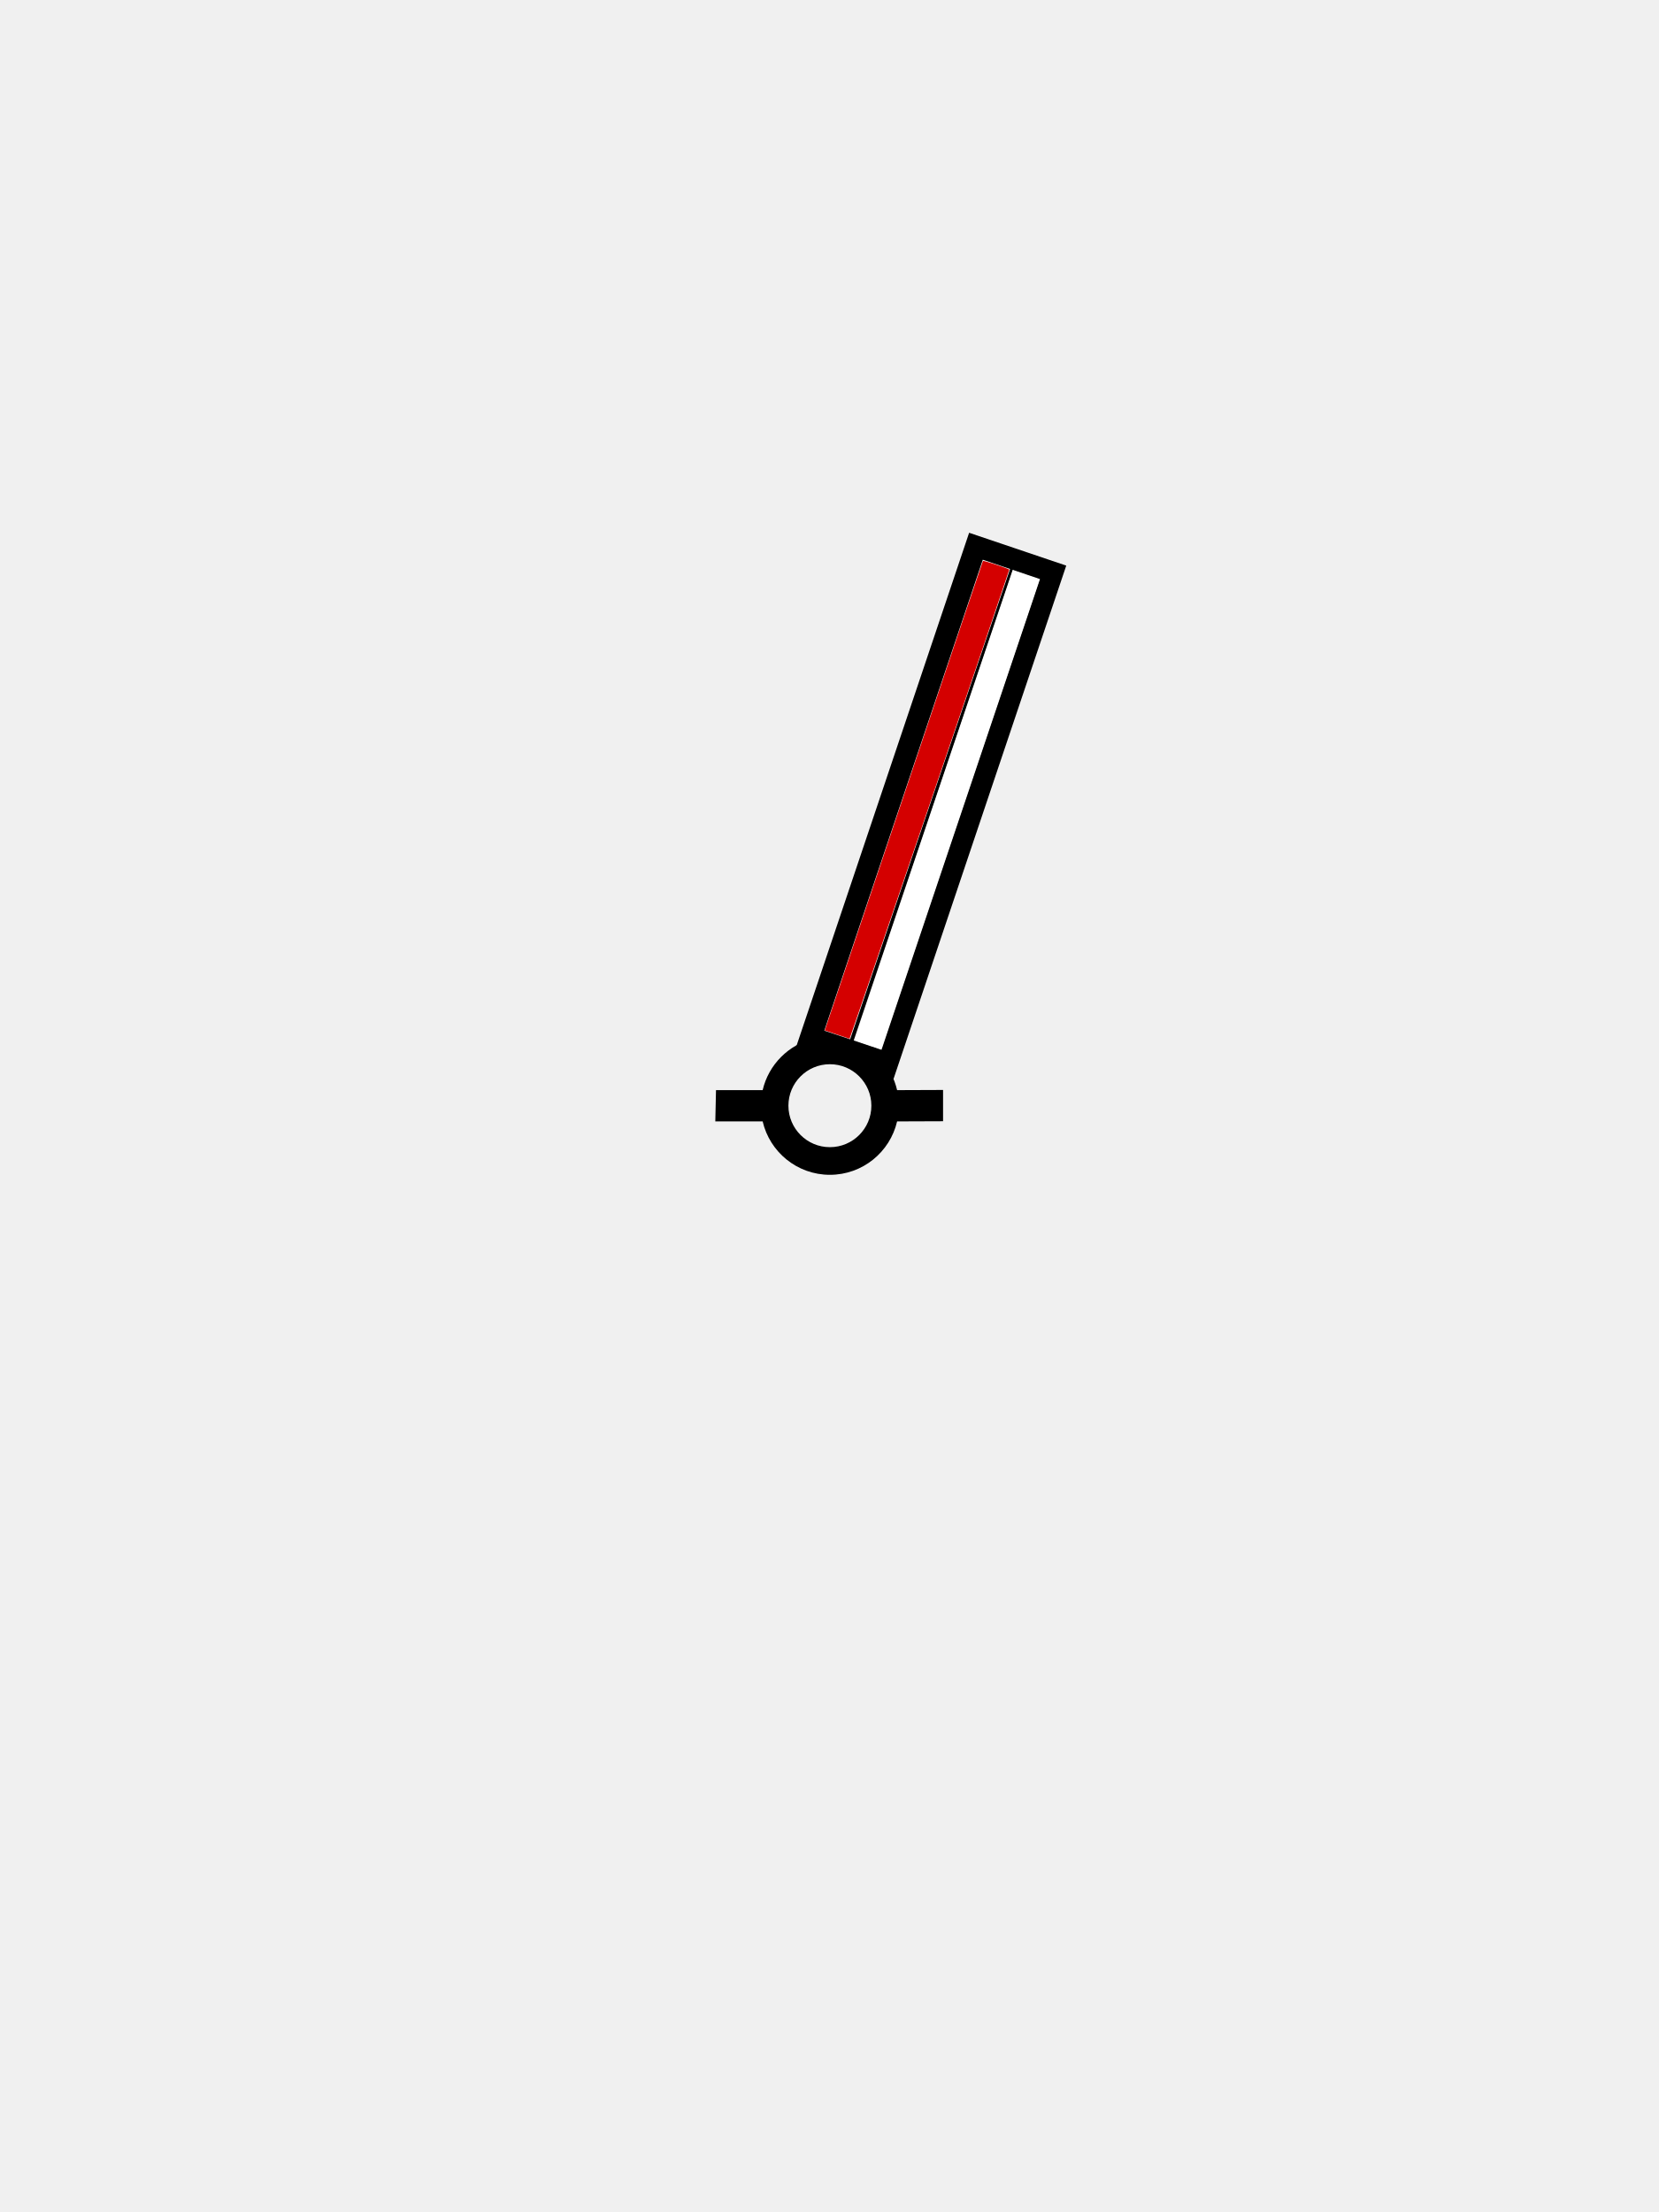
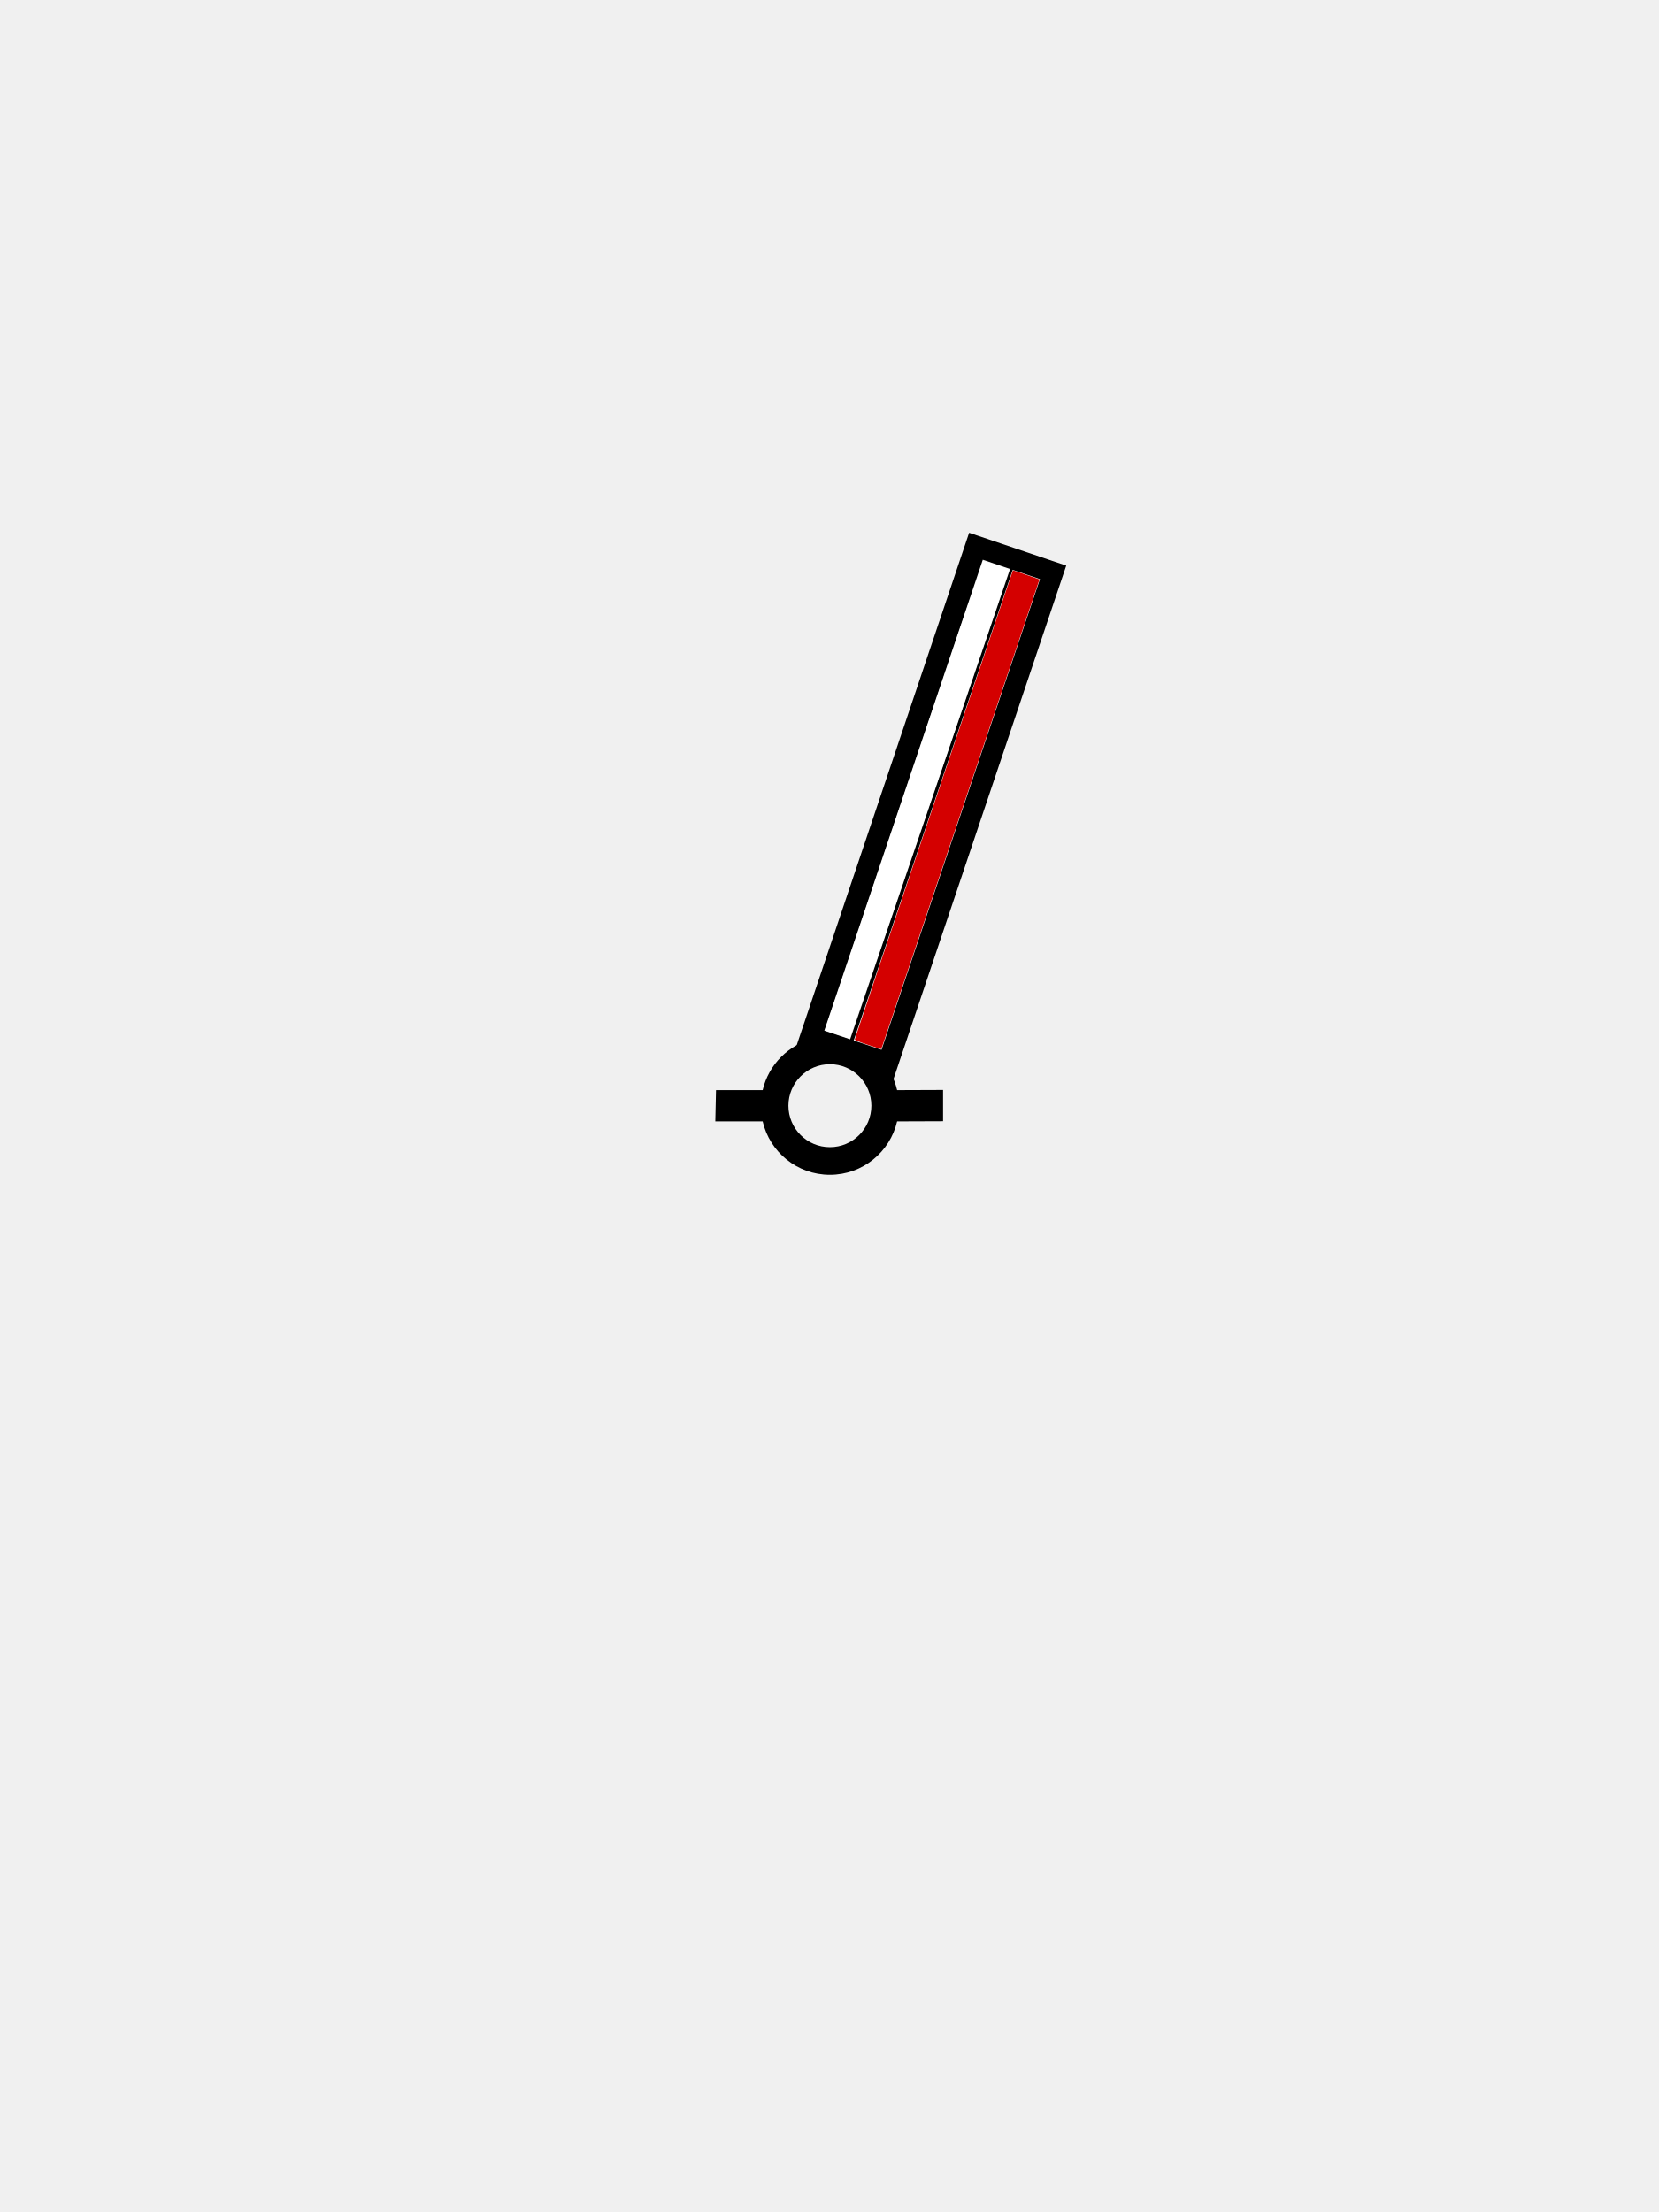
<svg xmlns="http://www.w3.org/2000/svg" version="1.0" width="300" height="400" id="svg2" style="display:inline">
  <defs id="defs4">
    </defs>
  <g style="display:inline" id="g3821" transform="translate(0,20)">
    <g transform="translate(-9.925467,-10.03249)" id="g3823">
      <g id="g3825" style="display:inline" transform="translate(0,-20)">
        <path style="fill:#000000;fill-opacity:1;fill-rule:evenodd;stroke:none" d="m 157.12,197.819 c -4.589,1.098 -8.213,4.74 -9.281,9.344 l -8.438,0 -0.125,5.656 8.562,0 c 1.287,5.533 6.233,9.656 12.156,9.656 5.925,0 10.871,-4.121 12.156,-9.656 l 8.312,-0.031 0,-5.656 -8.312,0.031 c -0.489,-2.114 -1.498,-4.038 -2.906,-5.594 l -12.125,-3.75 z m 9.438,-1.062 -4.375,-1.438 4.375,1.438 z m -6.562,5.719 c 4.14,0 7.5,3.36 7.5,7.5 0,4.14 -3.36,7.5 -7.5,7.5 -4.14,0 -7.5,-3.36 -7.5,-7.5 0,-4.14 3.36,-7.5 7.5,-7.5 z" id="path3827" />
      </g>
      <g id="g3829" transform="translate(0,20)" style="display:none">
        <g style="display:inline" id="g3831" transform="translate(-0.03261583,-10.01229)">
          <g transform="translate(0,40)" style="display:inline" id="g3833" />
          <g transform="translate(0,40)" style="display:none" id="g3835">
            <g transform="translate(0.05305884,-19.89753)" id="g3837">
              <path d="m 237.075,81.894 -5.594,16.719 4.031,1.312 5.594,-16.688 -4.031,-1.344 z m -14.481,-8.4 0,0 z m 9.125,-2.487 0,0 z" id="path3839" style="fill:#000407;fill-opacity:1;fill-rule:evenodd;stroke:none" transform="translate(-40,-40)" />
            </g>
          </g>
          <g transform="translate(0,40)" style="display:none" id="g3841">
            <g transform="translate(-1.12511,-16.4856)" id="g3843">
              <path d="m 258.131,85.069 -6.2,-40.575 -29.338,29 35.538,11.575 z m -6.2,-6.838 -20.212,-7.225 16.65,-16.75 3.562,23.975 z" id="path3845" style="fill:#000407;fill-opacity:1;fill-rule:evenodd;stroke:none" transform="translate(-40,-40)" />
            </g>
          </g>
          <g transform="translate(0,40)" style="display:none" id="g3847">
            <g transform="translate(-1.00063,-16.73868)" id="g3849">
              <path d="m 194.481,164.581 0,0 z m 6.031,4.219 0,0 z m 63.775,-118.887 -26.425,-8.787 -11.575,33.787 26.425,8.637 11.575,-33.637 z m -6.062,3.612 -8.012,23.975 -17.087,-6.2 8.012,-23.975 17.087,6.2 z" id="path3851" style="fill:#000407;fill-opacity:1;fill-rule:evenodd;stroke:none" transform="translate(-40,-40)" />
            </g>
          </g>
          <g transform="translate(0,40)" style="display:inline" id="g3853">
            <g transform="translate(0.01692762,-20.00346)" id="g3855">
              <path d="m 131.601,181.312 -61.628,76.308 -4.53,5.578 -5.557,4.224 -6.899,2.109 -7.322,-0.11 -6.812,-2.296 -5.747,-4.337 -4.201,-6.087 -2.225,-7.051 0.157,-6.975 2.733,-6.09 4.595,-5.308 5.594,-4.868 1.174,-0.946 90.671,-44.15 z m 28.001,-25.261 c 2.197,-0.22 4.158,1.385 4.378,3.582 0.22,2.197 -1.385,4.158 -3.582,4.378 -2.197,0.22 -4.158,-1.385 -4.378,-3.582 -0.22,-2.197 1.385,-4.158 3.582,-4.378 z" id="path3857" style="fill:#a30075;fill-opacity:1;fill-rule:evenodd;stroke:none" />
            </g>
          </g>
          <g transform="translate(0,40)" style="display:none" id="g3859">
            <g transform="translate(-1.272614,-15.88629)" id="g3861">
              <path d="m 206,5.688 c -9.357,0 -17,7.643 -17,17 0,9.357 7.643,17 17,17 9.357,0 17,-7.643 17,-17 0,-9.357 -7.643,-17 -17,-17 z m 0,5 c 6.651,0 12,5.349 12,12 0,6.651 -5.349,12 -12,12 -6.651,0 -12,-5.349 -12,-12 0,-6.651 5.349,-12 12,-12 z" id="path3863" style="fill:#000407;fill-opacity:1;fill-rule:evenodd;stroke:none" />
            </g>
          </g>
          <g transform="translate(0,40)" style="display:none" id="g3865">
            <path d="m 217.839,9.161 c 0,8.004 -6.496,14.5 -14.5,14.5 -8.004,0 -14.5,-6.496 -14.5,-14.5 0,-8.004 6.496,-14.5 14.5,-14.5 8.004,0 14.5,6.496 14.5,14.5 z" id="path3867" style="fill:#000407;fill-opacity:1;fill-rule:evenodd;stroke:none" />
            <path d="m 227.316,-17.936 c 0,8.004 -6.496,14.5 -14.5,14.5 -8.004,0 -14.5,-6.496 -14.5,-14.5 0,-8.004 6.496,-14.5 14.5,-14.5 8.004,0 14.5,6.496 14.5,14.5 z" id="path3869" style="fill:#000407;fill-opacity:1;fill-rule:evenodd;stroke:none" />
          </g>
          <g transform="translate(0,40)" id="g3871" style="display:none">
            <path d="m 191.54,38.594 -6.531,-2.094 -30.469,68.063 -29.781,32.594 -7.781,0 -0.125,5.656 31.062,0 c 1.287,5.533 6.233,9.656 12.156,9.656 5.925,0 10.871,-4.121 12.156,-9.656 l 24.125,0 0,-5.656 -7.781,0 -2.469,-22.344 16.625,-72.625 -7.156,-2.281 -4.031,-1.312 z m -2.281,6.406 4.969,1.781 -15.219,68.031 2.469,22.344 -9.25,0 c -1.283,-5.54 -6.229,-9.688 -12.156,-9.688 -5.926,0 -10.872,4.151 -12.156,9.688 l -13.594,0 26.25,-28.375 28.688,-63.781 z m -21.7,94.981 c 0,4.14 -3.36,7.5 -7.5,7.5 -4.14,0 -7.5,-3.36 -7.5,-7.5 0,-4.14 3.36,-7.5 7.5,-7.5 4.14,0 7.5,3.36 7.5,7.5 z" id="path3873" style="fill:#000407;fill-opacity:1;fill-rule:evenodd;stroke:none;display:inline" />
            <path id="path3875" d="m 191.657,45.835 -27.913,82.17 0.606,0.256 27.76,-82.265 -0.453,-0.16 z" style="fill:#000204;fill-opacity:1;stroke:none" />
          </g>
          <g transform="translate(0,40)" id="g3877" style="display:none">
            <path d="m 191.54,38.594 -6.531,-2.094 -30.469,68.063 -29.781,32.594 -7.781,0 -0.125,5.656 31.062,0 c 1.287,5.533 6.233,9.656 12.156,9.656 5.925,0 10.871,-4.121 12.156,-9.656 l 24.125,0 0,-5.656 -7.781,0 -2.469,-22.344 16.625,-72.625 -7.156,-2.281 -4.031,-1.312 z m -2.281,6.406 4.969,1.781 -15.219,68.031 2.469,22.344 -9.25,0 c -1.283,-5.54 -6.229,-9.688 -12.156,-9.688 -5.926,0 -10.872,4.151 -12.156,9.688 l -13.594,0 26.25,-28.375 28.688,-63.781 z m -21.7,94.981 c 0,4.14 -3.36,7.5 -7.5,7.5 -4.14,0 -7.5,-3.36 -7.5,-7.5 0,-4.14 3.36,-7.5 7.5,-7.5 4.14,0 7.5,3.36 7.5,7.5 z" id="path3879" style="fill:#000204;fill-opacity:1;fill-rule:evenodd;stroke:none;display:inline" />
            <path id="path3881" d="m 160.652,108.6 18.41,6.22 0.124,-0.529 -18.348,-6.251 -0.187,0.56 z" style="fill:#000000;fill-opacity:1;stroke:none" />
            <path id="path3883" d="m 175.268,76.008 11.6,3.887 c -0.141,0.299 -0.162,0.366 -0.155,0.591 l -11.693,-3.918 0.249,-0.56 z" style="fill:#000204;fill-opacity:1;stroke:none" />
          </g>
          <g transform="translate(0,40)" id="g3885" style="display:none">
            <path d="m 191.54,38.594 -6.531,-2.094 -30.469,68.063 -29.781,32.594 -7.781,0 -0.125,5.656 31.062,0 c 1.287,5.533 6.233,9.656 12.156,9.656 5.925,0 10.871,-4.121 12.156,-9.656 l 24.125,0 0,-5.656 -7.781,0 -2.469,-22.344 16.625,-72.625 -7.156,-2.281 -4.031,-1.312 z m -2.281,6.406 4.969,1.781 -15.219,68.031 2.469,22.344 -9.25,0 c -1.283,-5.54 -6.229,-9.688 -12.156,-9.688 -5.926,0 -10.872,4.151 -12.156,9.688 l -13.594,0 26.25,-28.375 28.688,-63.781 z m -21.7,94.981 c 0,4.14 -3.36,7.5 -7.5,7.5 -4.14,0 -7.5,-3.36 -7.5,-7.5 0,-4.14 3.36,-7.5 7.5,-7.5 4.14,0 7.5,3.36 7.5,7.5 z" id="path3887" style="fill:#000407;fill-opacity:1;fill-rule:evenodd;stroke:none;display:inline" />
            <path id="path3889" d="m 168.849,90.31 14.508,5.089 -0.059,0.542 -14.697,-5.12 0.248,-0.511 z" style="fill:#000000;fill-opacity:1;stroke:none" />
          </g>
        </g>
      </g>
    </g>
    <path id="path3891" d="m 175.249,76.341 -31.25,92.875 17.562,5.938 31.25,-92.875 -17.562,-5.938 z m 2.469,4.875 10.344,3.5 -28.656,85.125 -10.344,-3.469 28.656,-85.156 z" style="fill:#000000;fill-opacity:1" />
    <path style="fill:#000000;fill-opacity:1;stroke:none" d="m 182.698,82.775 0.473,0.134 -28.848,85.395 -0.644,-0.211 29.018,-85.317 z" id="path3893" />
-     <path style="fill:#d40000;fill-opacity:1;stroke:#a30075;stroke-width:0;stroke-miterlimit:4;stroke-opacity:1;stroke-dasharray:none" d="m 151.356,187.075 -2.211,-0.748 2.6,-7.711 c 1.43,-4.241 7.848,-23.32 14.263,-42.399 6.414,-19.078 11.697,-34.729 11.74,-34.779 0.1,-0.119 4.756,1.426 4.756,1.578 0,0.202 -28.81,84.826 -28.875,84.816 -0.034,-0.005 -1.057,-0.346 -2.273,-0.758 z" id="path4223" transform="translate(0,-20)" />
-     <path style="fill:#ffffff;fill-opacity:1;stroke:#a30075;stroke-width:0;stroke-miterlimit:4;stroke-opacity:1;stroke-dasharray:none" d="m 156.879,188.913 c -1.862,-0.632 -2.309,-0.827 -2.293,-1.003 0.011,-0.12 6.447,-19.246 14.304,-42.503 l 14.284,-42.284 2.396,0.826 2.396,0.826 -1.279,3.815 c -1.702,5.078 -26.86,79.774 -27.125,80.534 -0.114,0.327 -0.243,0.589 -0.288,0.584 -0.045,-0.005 -1.123,-0.363 -2.394,-0.795 z" id="path4225" transform="translate(0,-20)" />
+     <path style="fill:#ffffff;fill-opacity:1;stroke:#a30075;stroke-width:0;stroke-miterlimit:4;stroke-opacity:1;stroke-dasharray:none" d="m 151.356,187.075 -2.211,-0.748 2.6,-7.711 c 1.43,-4.241 7.848,-23.32 14.263,-42.399 6.414,-19.078 11.697,-34.729 11.74,-34.779 0.1,-0.119 4.756,1.426 4.756,1.578 0,0.202 -28.81,84.826 -28.875,84.816 -0.034,-0.005 -1.057,-0.346 -2.273,-0.758 z" id="path4223" transform="translate(0,-20)" />
+     <path style="fill:#d40000;fill-opacity:1;stroke:#a30075;stroke-width:0;stroke-miterlimit:4;stroke-opacity:1;stroke-dasharray:none" d="m 156.879,188.913 c -1.862,-0.632 -2.309,-0.827 -2.293,-1.003 0.011,-0.12 6.447,-19.246 14.304,-42.503 l 14.284,-42.284 2.396,0.826 2.396,0.826 -1.279,3.815 c -1.702,5.078 -26.86,79.774 -27.125,80.534 -0.114,0.327 -0.243,0.589 -0.288,0.584 -0.045,-0.005 -1.123,-0.363 -2.394,-0.795 z" id="path4225" transform="translate(0,-20)" />
  </g>
</svg>
